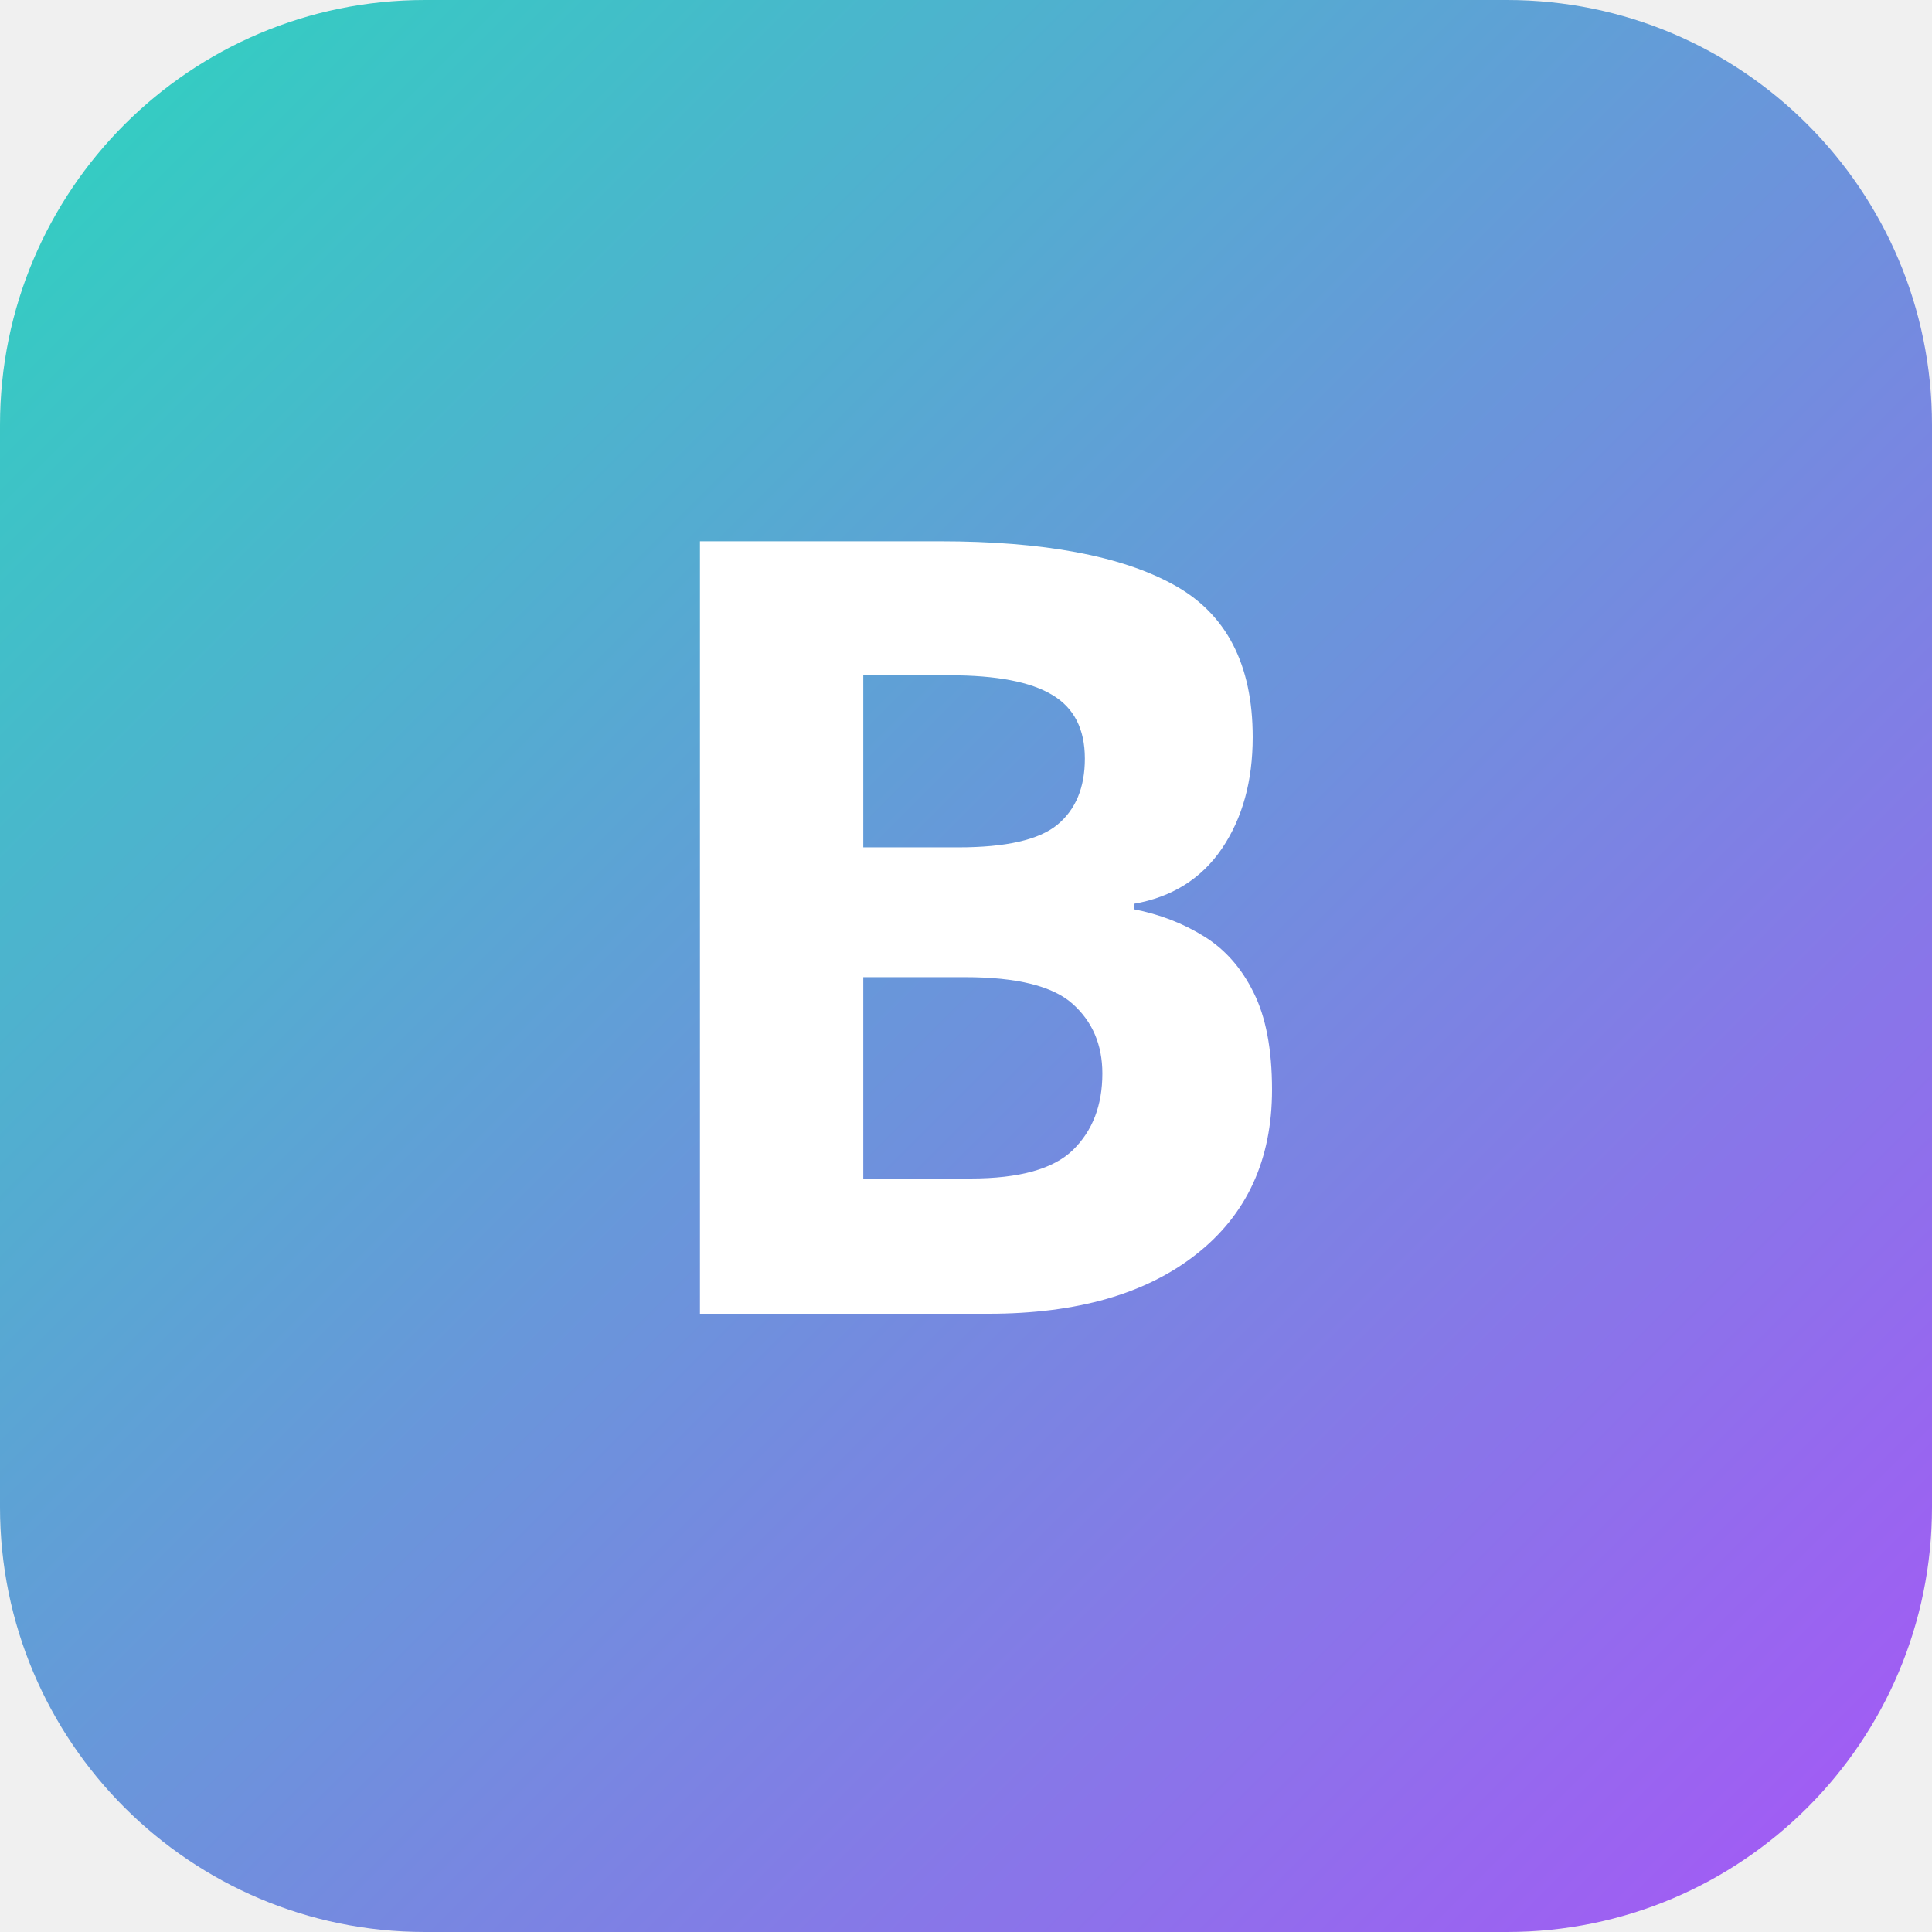
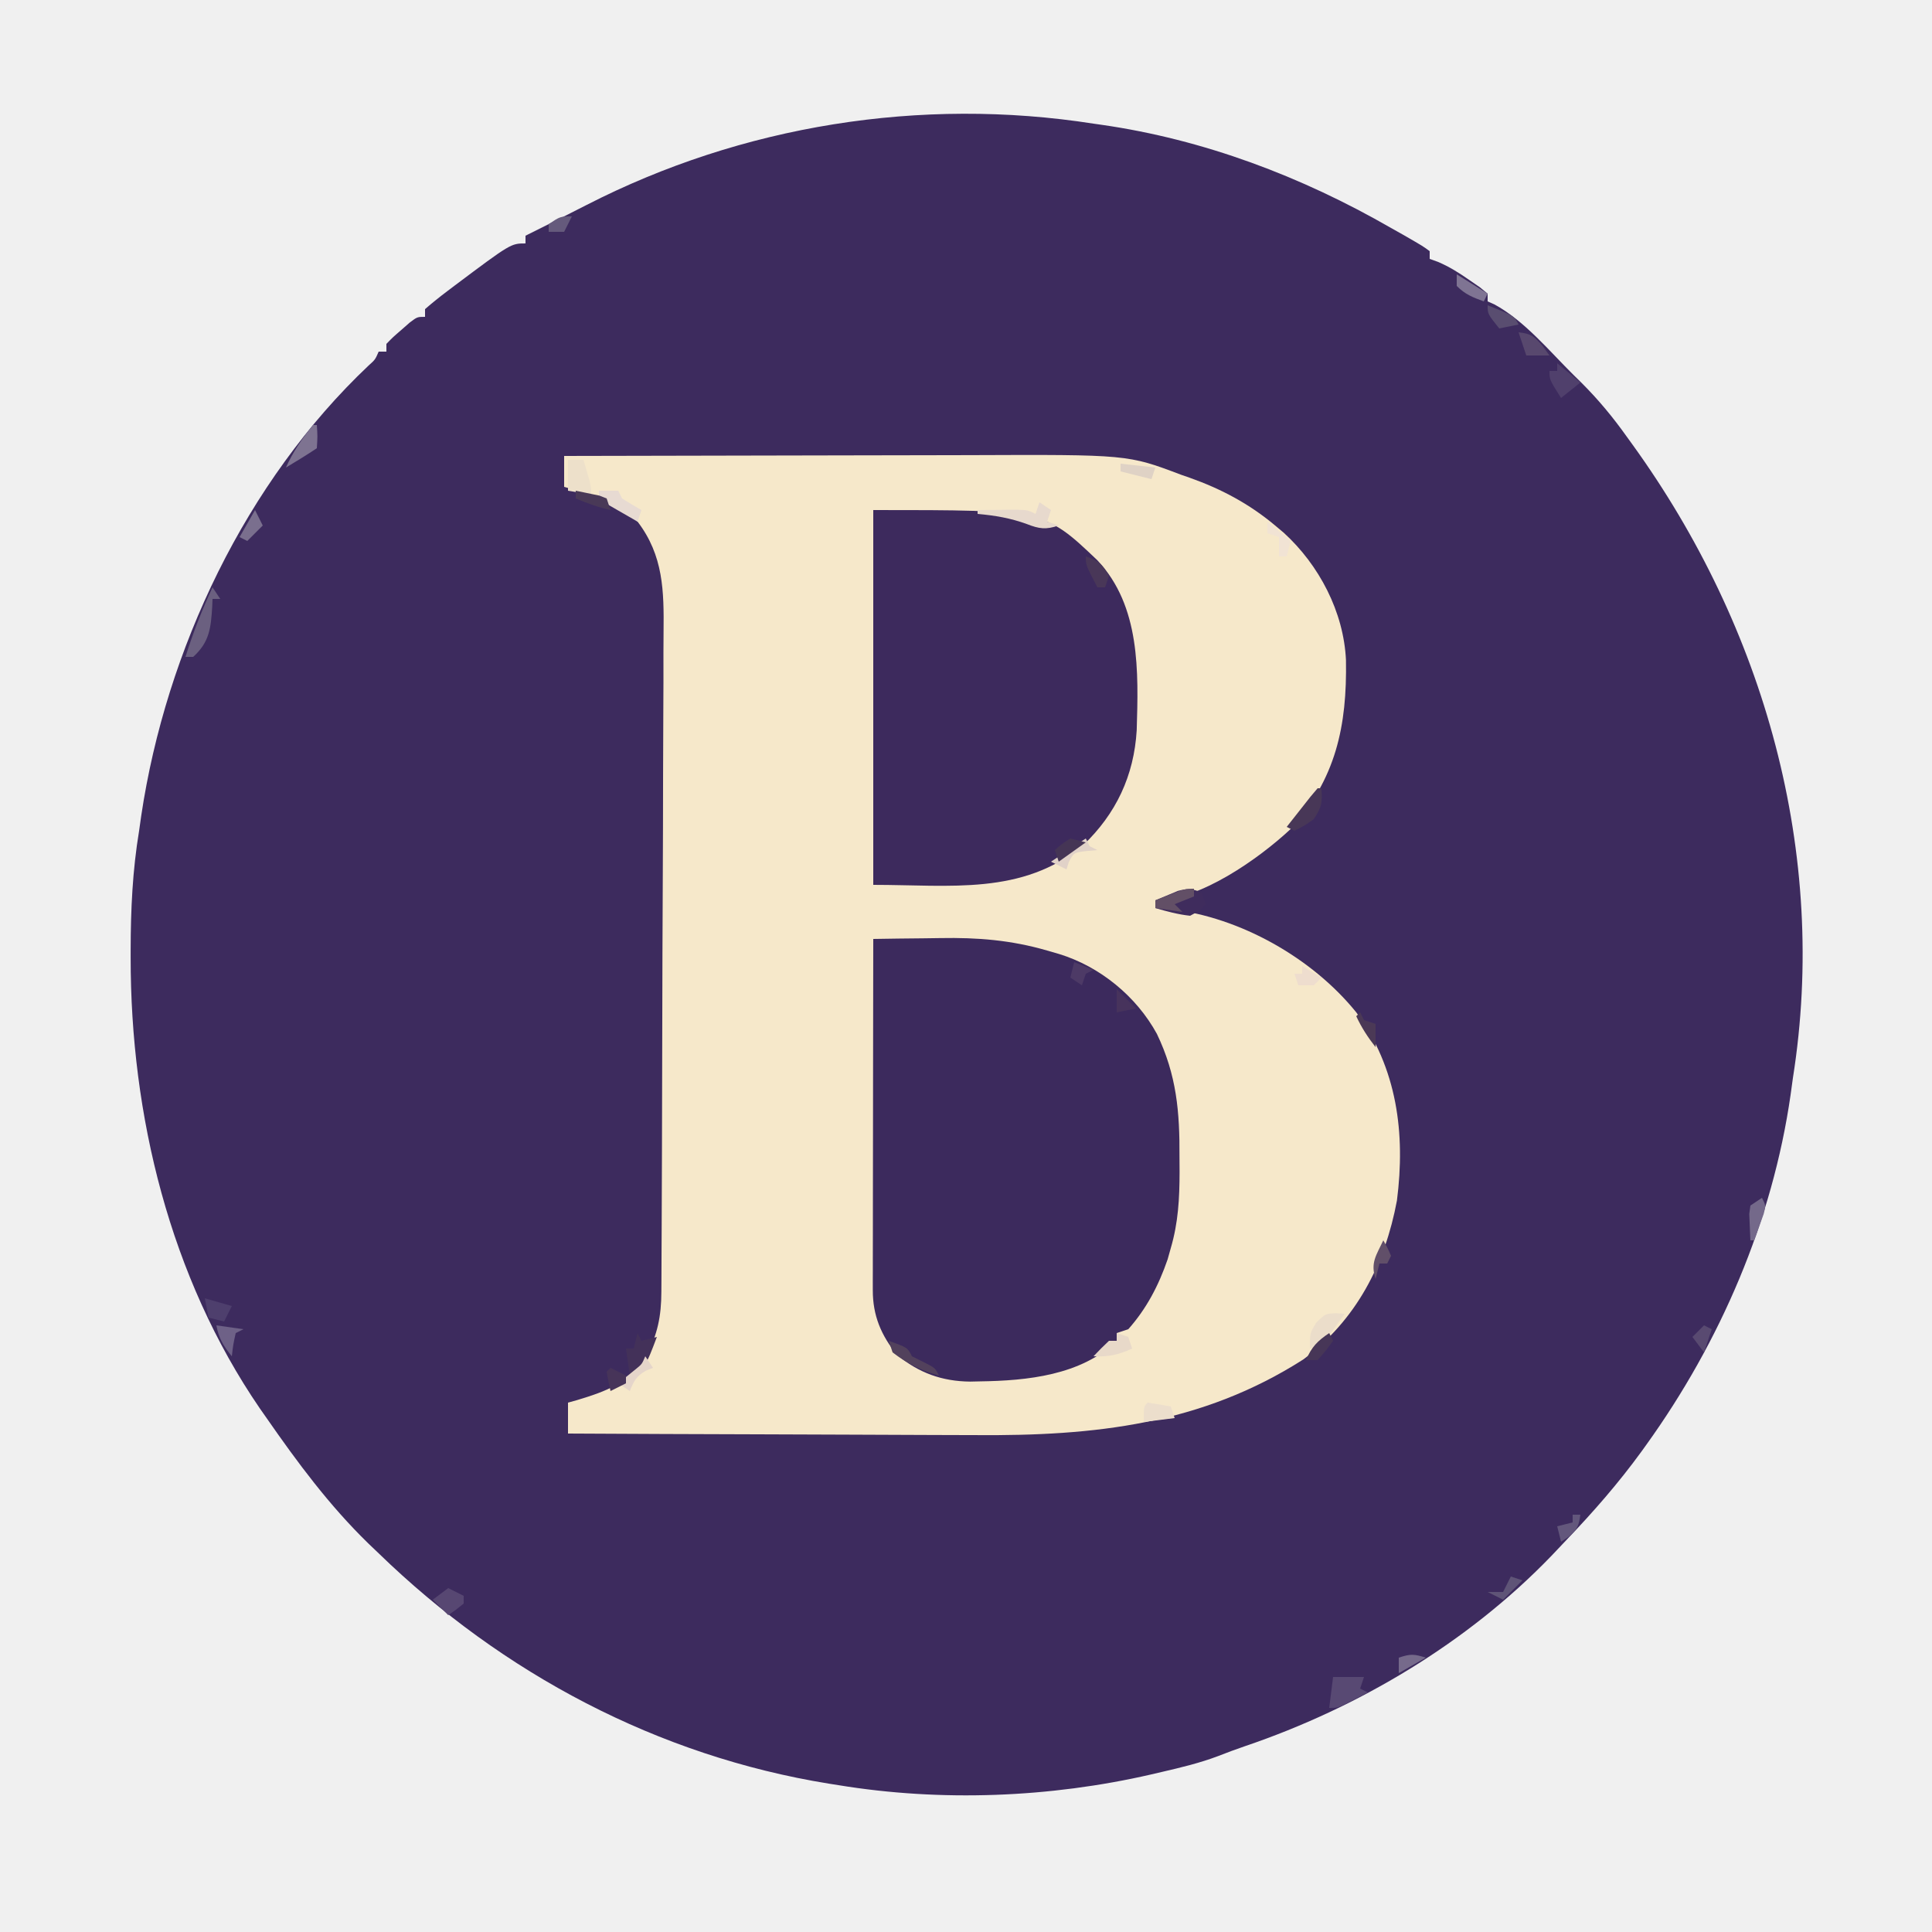
- <svg xmlns="http://www.w3.org/2000/svg" viewBox="0 0 100 100">
-   <defs>
-     <linearGradient id="grad" x1="0%" y1="0%" x2="100%" y2="100%">
-       <stop offset="0%" style="stop-color:#2dd4bf;stop-opacity:1" />
-       <stop offset="100%" style="stop-color:#a855f7;stop-opacity:1" />
-     </linearGradient>
-   </defs>
-   <rect width="100" height="100" rx="22" fill="url(#grad)" />
-   <text x="50" y="68" font-family="system-ui, sans-serif" font-size="56" font-weight="700" fill="white" text-anchor="middle">B</text>
+ <svg xmlns="http://www.w3.org/2000/svg" version="1.1" width="500" height="500">
+   <path d="M0 0 C1.015 0.145 1.015 0.145 2.051 0.292 C28.546 4.091 53.854 13.667 77 27 C78.033 27.58 79.065 28.16 80.129 28.758 C85.247 31.705 85.247 31.705 87 33 C87 33.66 87 34.32 87 35 C87.715 35.258 88.431 35.516 89.168 35.781 C92.172 37.074 94.635 38.628 97.312 40.5 C98.196 41.108 99.079 41.717 99.988 42.344 C100.984 43.164 100.984 43.164 102 44 C102 44.66 102 45.32 102 46 C102.572 46.255 103.145 46.51 103.734 46.773 C111.519 50.988 117.992 58.875 124.25 65.062 C124.923 65.723 125.596 66.383 126.29 67.063 C130.661 71.426 134.426 75.97 138 81 C138.493 81.68 138.985 82.361 139.493 83.062 C173.6 130.294 190.231 188.827 181 247 C180.802 248.429 180.605 249.859 180.41 251.289 C175.729 283.936 162.219 315.295 143 342 C142.598 342.559 142.196 343.118 141.782 343.693 C135.879 351.808 129.367 359.265 122.429 366.508 C121.113 367.882 119.81 369.266 118.508 370.652 C96.822 393.156 68.578 409.944 39.141 419.93 C36.808 420.725 34.54 421.572 32.25 422.473 C27.515 424.259 22.675 425.423 17.75 426.562 C16.821 426.779 15.892 426.996 14.936 427.22 C-11.258 433.251 -39.426 434.352 -66 430 C-66.817 429.871 -67.634 429.742 -68.476 429.609 C-112.733 422.457 -152.934 401.118 -185 370 C-185.893 369.147 -186.787 368.293 -187.707 367.414 C-197.785 357.6 -206 346.512 -214 335 C-214.579 334.174 -215.158 333.347 -215.754 332.496 C-239.064 298.475 -249.215 256.604 -249.188 215.812 C-249.187 215.13 -249.187 214.448 -249.187 213.745 C-249.168 203.338 -248.702 193.275 -247 183 C-246.817 181.708 -246.634 180.417 -246.445 179.086 C-240.022 136.129 -219.381 92.634 -187.609 62.602 C-185.905 61.076 -185.905 61.076 -185 59 C-184.34 59 -183.68 59 -183 59 C-183 58.34 -183 57.68 -183 57 C-181.32 55.273 -181.32 55.273 -179.125 53.375 C-178.406 52.743 -177.686 52.112 -176.945 51.461 C-175 50 -175 50 -173 50 C-173 49.34 -173 48.68 -173 48 C-171.098 46.346 -169.2 44.821 -167.188 43.312 C-166.604 42.87 -166.02 42.427 -165.419 41.971 C-150.779 31 -150.779 31 -147 31 C-147 30.34 -147 29.68 -147 29 C-144.226 27.613 -141.452 26.227 -138.676 24.844 C-136.165 23.589 -133.664 22.316 -131.168 21.031 C-90.961 0.438 -44.751 -6.995 0 0 Z " fill="#3D2B5E" transform="translate(283,32)" />
+   <path d="M0 0 C16.752 -0.047 33.504 -0.082 50.256 -0.104 C58.037 -0.114 65.817 -0.128 73.597 -0.151 C80.388 -0.171 87.178 -0.184 93.969 -0.188 C97.556 -0.191 101.143 -0.197 104.73 -0.211 C145.839 -0.374 145.839 -0.374 159.688 4.875 C160.393 5.119 161.099 5.362 161.826 5.613 C170.063 8.538 177.299 12.374 184 18 C184.745 18.625 185.49 19.25 186.258 19.895 C195.392 28.239 201.747 40.34 202.336 52.82 C202.629 69.873 199.757 83.612 187.938 96.625 C179.754 104.243 164.574 115 153 115 C153 115.66 153 116.32 153 117 C154.297 117.104 155.594 117.209 156.93 117.316 C174.913 119.344 193.663 129.95 205 144 C215.595 158.444 217.751 175.329 215.527 192.691 C212.432 209.282 204.952 223.646 191.312 233.812 C164.936 250.67 137.19 253.652 106.509 253.406 C102.784 253.38 99.059 253.378 95.334 253.373 C88.319 253.361 81.304 253.329 74.289 253.288 C66.286 253.243 58.283 253.221 50.281 253.201 C33.854 253.16 17.427 253.09 1 253 C1 250.36 1 247.72 1 245 C2.178 244.671 2.178 244.671 3.379 244.336 C10.914 242.061 17.004 239.843 21.273 232.941 C24.174 227.336 25.151 222.62 25.161 216.317 C25.166 215.527 25.171 214.736 25.176 213.922 C25.192 211.264 25.2 208.607 25.209 205.949 C25.218 204.047 25.228 202.145 25.238 200.243 C25.27 193.986 25.29 187.729 25.309 181.473 C25.312 180.408 25.315 179.343 25.319 178.245 C25.349 168.197 25.376 158.149 25.393 148.101 C25.415 135.258 25.457 122.415 25.526 109.572 C25.574 100.538 25.598 91.503 25.605 82.468 C25.61 77.076 25.625 71.683 25.665 66.29 C25.702 61.21 25.71 56.131 25.697 51.051 C25.697 49.193 25.707 47.336 25.729 45.478 C25.844 34.969 25.702 25.759 19 17 C13.388 12.388 6.951 9.914 0 8 C0 5.36 0 2.72 0 0 Z " fill="#F6E8CA" transform="translate(146,118)" />
+   <path d="M0 0 C4.319 -0.075 8.638 -0.129 12.958 -0.165 C14.421 -0.18 15.884 -0.2 17.347 -0.226 C27.005 -0.395 35.639 0.285 45 3 C46.003 3.29 47.006 3.58 48.039 3.879 C58.637 7.113 68.075 14.817 73.402 24.566 C78.525 35.243 79.322 44.725 79.25 56.5 C79.262 58.401 79.262 58.401 79.273 60.34 C79.259 67.165 78.931 73.439 77 80 C76.728 80.968 76.456 81.936 76.176 82.934 C73.854 89.667 70.755 95.638 66 101 C64.515 101.495 64.515 101.495 63 102 C63 102.66 63 103.32 63 104 C53.79 112.954 39.762 114.329 27.562 114.5 C26.747 114.519 25.931 114.537 25.091 114.556 C17.753 114.48 11.793 112.307 6.125 107.625 C2.005 102.536 -0.129 97.43 -0.12 90.912 C-0.122 90.108 -0.123 89.303 -0.124 88.473 C-0.121 87.6 -0.117 86.726 -0.114 85.825 C-0.114 84.898 -0.114 83.971 -0.114 83.016 C-0.113 79.953 -0.105 76.891 -0.098 73.828 C-0.096 71.704 -0.094 69.58 -0.093 67.456 C-0.09 61.866 -0.08 56.276 -0.069 50.687 C-0.058 44.983 -0.054 39.278 -0.049 33.574 C-0.038 22.383 -0.021 11.191 0 0 Z " fill="#3C2A5D" transform="translate(226,243)" />
+   <path d="M0 0 C44.338 0 44.338 0 58 13 C69.173 24.859 68.629 41.842 68.179 56.987 C67.478 68.774 62.822 78.624 54.312 86.75 C38.532 99.78 19.999 97 0 97 C0 64.99 0 32.98 0 0 Z " fill="#3D2A5D" transform="translate(226,132)" />
+   <path d="M0 0 C0.33 0.99 0.66 1.98 1 3 C-0.438 4.625 -0.438 4.625 -3 6 C-6.097 5.664 -9.018 4.886 -12 4 C-12 3.34 -12 2.68 -12 2 C-10.756 1.465 -9.504 0.948 -8.25 0.438 C-7.554 0.147 -6.858 -0.143 -6.141 -0.441 C-3.648 -1.092 -2.36 -1.021 0 0 Z " fill="#3F2C5D" transform="translate(311,231)" />
+   <path d="M0 0 C0.99 0.66 1.98 1.32 3 2 C2.67 2.99 2.34 3.98 2 5 C2.99 5.33 3.98 5.66 5 6 C1.702 7.114 -0.036 6.885 -3.25 5.625 C-7.543 4.066 -11.459 3.413 -16 3 C-16 2.67 -16 2.34 -16 2 C-13.875 1.973 -11.75 1.954 -9.625 1.938 C-8.442 1.926 -7.258 1.914 -6.039 1.902 C-3 2 -3 2 -1 3 C-0.67 2.01 -0.34 1.02 0 0 Z " fill="#E7D9CD" transform="translate(269,130)" />
+   <path d="M0 0 C2.64 0 5.28 0 8 0 C7.67 0.99 7.34 1.98 7 3 C7.66 3.33 8.32 3.66 9 4 C7.711 4.672 6.419 5.337 5.125 6 C4.406 6.371 3.686 6.742 2.945 7.125 C1 8 1 8 -1 8 C-0.67 5.36 -0.34 2.72 0 0 Z " fill="#584973" transform="translate(345,434)" />
+   <path d="M0 0 C0.66 0.99 1.32 1.98 2 3 C1.34 3 0.68 3 0 3 C-0.026 3.664 -0.052 4.328 -0.078 5.012 C-0.429 10.473 -0.737 14.125 -5 18 C-5.66 18 -6.32 18 -7 18 C-5.064 11.795 -2.744 5.892 0 0 Z " fill="#6B6080" transform="translate(55,152)" />
+   <path d="M0 0 C0.33 0.66 0.66 1.32 1 2 C2.32 1.67 3.64 1.34 5 1 C2.143 8.571 2.143 8.571 -2 11 C-2.33 8.69 -2.66 6.38 -3 4 C-2.34 4 -1.68 4 -1 4 C-0.67 2.68 -0.34 1.36 0 0 Z " fill="#433159" transform="translate(165,345)" />
+   <path d="M0 0 C1.32 0 2.64 0 4 0 C6 6.75 6 6.75 6 9 C3.03 8.505 3.03 8.505 0 8 C0 5.36 0 2.72 0 0 Z " fill="#EDE0CA" transform="translate(147,119)" />
+   <path d="M0 0 C0.777 0.046 1.555 0.093 2.355 0.141 C1.427 1.46 0.487 2.771 -0.457 4.078 C-1.24 5.174 -1.24 5.174 -2.039 6.293 C-3.645 8.141 -3.645 8.141 -6.645 9.141 C-6.645 5.141 -6.645 5.141 -4.957 2.391 C-2.645 0.141 -2.645 0.141 0 0 Z " fill="#EBDDCA" transform="translate(345.6445,339.8594)" />
+   <path d="M0 0 C1.98 1.65 3.96 3.3 6 5 C4.35 6.32 2.7 7.64 1 9 C-2 4.25 -2 4.25 -2 2 C-1.34 2 -0.68 2 0 2 C0 1.34 0 0.68 0 0 Z " fill="#50406C" transform="translate(403,94)" />
+   <path d="M0 0 C1.65 0 3.3 0 5 0 C5.33 0.66 5.66 1.32 6 2 C7.641 3.041 9.307 4.045 11 5 C10.67 5.99 10.34 6.98 10 8 C8.328 7.051 6.663 6.09 5 5.125 C4.072 4.591 3.144 4.058 2.188 3.508 C1.466 3.01 0.744 2.513 0 2 C0 1.34 0 0.68 0 0 Z " fill="#E7DAD2" transform="translate(155,127)" />
+   <path d="M0 0 C0.33 0 0.66 0 1 0 C1.201 3.716 1.152 4.772 -1 8 C-3.5 9.75 -3.5 9.75 -6 11 C-6.66 10.67 -7.32 10.34 -8 10 C-6.691 8.33 -5.378 6.664 -4.062 5 C-2.966 3.608 -2.966 3.608 -1.848 2.188 C-1.238 1.466 -0.628 0.744 0 0 Z " fill="#483757" transform="translate(341,204)" />
+   <path d="M0 0 C4.875 1.75 4.875 1.75 6 4 C6.99 4.495 7.98 4.99 9 5.5 C12 7 12 7 13 9 C8.39 7.683 4.811 5.925 1 3 C0.67 2.01 0.34 1.02 0 0 Z " fill="#52415C" transform="translate(230,347)" />
+   <path d="M0 0 C0.99 0.33 1.98 0.66 3 1 C3.33 1.99 3.66 2.98 4 4 C0.492 5.604 -2.144 6.22 -6 6 C-4.71 4.624 -3.373 3.292 -2 2 C-1.34 2 -0.68 2 0 2 C0 1.34 0 0.68 0 0 Z " fill="#E8D9C9" transform="translate(289,345)" />
+   <path d="M0 0 C1.32 0.66 2.64 1.32 4 2 C4 2.66 4 3.32 4 4 C2 5.625 2 5.625 0 7 C-1.32 5.68 -2.64 4.36 -4 3 C-2.68 2.01 -1.36 1.02 0 0 Z " fill="#574772" transform="translate(116,411)" />
+   <path d="M0 0 C2.007 0.287 4.009 0.619 6 1 C6.33 1.99 6.66 2.98 7 4 C4.36 4.33 1.72 4.66 -1 5 C-1 1 -1 1 0 0 Z " fill="#ECDECC" transform="translate(297,363)" />
+   <path d="M0 0 C2.31 0.66 4.62 1.32 7 2 C6.34 3.32 5.68 4.64 5 6 C3.68 5.67 2.36 5.34 1 5 C0.67 3.35 0.34 1.7 0 0 Z " fill="#4E3F6D" transform="translate(53,336)" />
+   <path d="M0 0 C0.33 0 0.66 0 1 0 C1.188 2.875 1.188 2.875 1 6 C-1.626 7.751 -4.288 9.387 -7 11 C-5.239 6.997 -2.739 3.397 0 0 Z " fill="#7E7391" transform="translate(81,110)" />
+   <path d="M0 0 C0.33 0.66 0.66 1.32 1 2 C1.66 2.33 2.32 2.66 3 3 C1.577 3.124 1.577 3.124 0.125 3.25 C-3.105 3.651 -3.105 3.651 -4.375 6.062 C-4.581 6.702 -4.787 7.341 -5 8 C-6.32 7.34 -7.64 6.68 -9 6 C-6.03 4.02 -3.06 2.04 0 0 Z " fill="#E1D2C8" transform="translate(281,217)" />
+   <path d="M0 0 C0 0.66 0 1.32 0 2 C-1.65 2.66 -3.3 3.32 -5 4 C-4.34 4.66 -3.68 5.32 -3 6 C-5.31 5.67 -7.62 5.34 -10 5 C-10 4.34 -10 3.68 -10 3 C-8.71 2.496 -7.418 1.997 -6.125 1.5 C-5.046 1.082 -5.046 1.082 -3.945 0.656 C-2 0 -2 0 0 0 Z " fill="#624F66" transform="translate(309,230)" />
+   <path d="M0 0 C1 2 1 2 0.441 4.164 C0.151 4.976 -0.139 5.788 -0.438 6.625 C-0.725 7.442 -1.012 8.26 -1.309 9.102 C-1.537 9.728 -1.765 10.355 -2 11 C-2.33 11 -2.66 11 -3 11 C-3.081 9.543 -3.139 8.084 -3.188 6.625 C-3.222 5.813 -3.257 5.001 -3.293 4.164 C-3.196 3.45 -3.1 2.736 -3 2 C-2.01 1.34 -1.02 0.68 0 0 Z " fill="#74698A" transform="translate(456,310)" />
+   <path d="M0 0 C3.255 0.349 4.019 1.021 6.25 3.562 C6.827 4.367 7.405 5.171 8 6 C6.02 6 4.04 6 2 6 C1.333 4 0.667 2 0 0 Z " fill="#58486E" transform="translate(393,86)" />
+   <path d="M0 0 C6.875 2.75 6.875 2.75 8 5 C6.35 5.33 4.7 5.66 3 6 C0 2.25 0 2.25 0 0 Z " fill="#594D70" transform="translate(385,79)" />
+   <path d="M0 0 C2.31 0.33 4.62 0.66 7 1 C6.01 1.495 6.01 1.495 5 2 C4.342 5.029 4.342 5.029 4 8 C1.846 5.378 0.599 3.356 0 0 Z " fill="#6E6187" transform="translate(56,343)" />
+   <path d="M0 0 C3.404 1.135 4.217 1.968 6 5 C5.67 5.99 5.34 6.98 5 8 C4.34 8 3.68 8 3 8 C0 2.25 0 2.25 0 0 Z " fill="#493758" transform="translate(281,144)" />
+   <path d="M0 0 C1.98 1.65 3.96 3.3 6 5 C5.67 6.32 5.34 7.64 5 9 C4.34 9 3.68 9 3 9 C3 7.35 3 5.7 3 4 C2.01 3.67 1.02 3.34 0 3 C0 2.01 0 1.02 0 0 Z " fill="#F1E3D4" transform="translate(328,135)" />
+   <path d="M0 0 C0.66 0.99 1.32 1.98 2 3 C1.381 3.248 0.762 3.495 0.125 3.75 C-2.351 5.206 -2.951 6.378 -4 9 C-4.99 8.34 -5.98 7.68 -7 7 C-5.47 5.763 -3.94 4.526 -2.41 3.289 C-0.867 2.033 -0.867 2.033 0 0 Z " fill="#E5D5CA" transform="translate(167,351)" />
+   <path d="M0 0 C2.97 0.33 5.94 0.66 9 1 C8.67 1.99 8.34 2.98 8 4 C5.333 3.333 2.667 2.667 0 2 C0 1.34 0 0.68 0 0 Z " fill="#DFD2C5" transform="translate(290,120)" />
+   <path d="M0 0 C0.66 0 1.32 0 2 0 C1.602 2.886 1.21 3.822 -1.062 5.75 C-1.702 6.162 -2.341 6.575 -3 7 C-3.33 5.68 -3.66 4.36 -4 3 C-2.68 2.67 -1.36 2.34 0 2 C0 1.34 0 0.68 0 0 Z " fill="#63577C" transform="translate(407,392)" />
+   <path d="M0 0 C0.33 0.66 0.66 1.32 1 2 C-0.812 4.5 -0.812 4.5 -3 7 C-3.99 7 -4.98 7 -6 7 C-4.607 3.633 -3.021 2.014 0 0 Z " fill="#473657" transform="translate(344,345)" />
+   <path d="M0 0 C1.32 0.33 2.64 0.66 4 1 C1.69 2.65 -0.62 4.3 -3 6 C-3.33 5.01 -3.66 4.02 -4 3 C-2.25 1.438 -2.25 1.438 0 0 Z " fill="#453555" transform="translate(277,217)" />
+   <path d="M0 0 C2.64 1.65 5.28 3.3 8 5 C7.67 5.66 7.34 6.32 7 7 C4.085 5.926 2.222 5.222 0 3 C0 2.01 0 1.02 0 0 Z " fill="#7F7493" transform="translate(377,71)" />
+   <path d="M0 0 C2.475 0.99 2.475 0.99 5 2 C4.01 2.495 4.01 2.495 3 3 C2.67 3.99 2.34 4.98 2 6 C1.01 5.34 0.02 4.68 -1 4 C-0.67 2.68 -0.34 1.36 0 0 Z " fill="#4D3A66" transform="translate(278,249)" />
+   <path d="M0 0 C0.66 1.32 1.32 2.64 2 4 C0.68 5.32 -0.64 6.64 -2 8 C-2.66 7.67 -3.32 7.34 -4 7 C-2.68 4.69 -1.36 2.38 0 0 Z " fill="#7A6F8E" transform="translate(66,132)" />
+   <path d="M0 0 C1.062 1.875 1.062 1.875 2 4 C1.67 4.66 1.34 5.32 1 6 C0.34 6 -0.32 6 -1 6 C-1.33 7.32 -1.66 8.64 -2 10 C-3.392 5.824 -1.823 3.865 0 0 Z " fill="#614F69" transform="translate(358,321)" />
+   <path d="M0 0 C-0.66 1.32 -1.32 2.64 -2 4 C-3.32 4 -4.64 4 -6 4 C-6 3.34 -6 2.68 -6 2 C-3 0 -3 0 0 0 Z " fill="#655A7C" transform="translate(148,56)" />
+   <path d="M0 0 C-2.31 1.32 -4.62 2.64 -7 4 C-7 2.68 -7 1.36 -7 0 C-3.867 -1.044 -3.01 -0.934 0 0 Z " fill="#766A8B" transform="translate(369,429)" />
+   <path d="M0 0 C0.99 0.33 1.98 0.66 3 1 C1.35 2.65 -0.3 4.3 -2 6 C-3.32 5.34 -4.64 4.68 -6 4 C-4.68 4 -3.36 4 -2 4 C-1.34 2.68 -0.68 1.36 0 0 Z " fill="#5F5477" transform="translate(391,408)" />
+   <path d="M0 0 C1.32 0.66 2.64 1.32 4 2 C4 2.66 4 3.32 4 4 C2.02 4.99 2.02 4.99 0 6 C-0.382 4.344 -0.714 2.675 -1 1 C-0.67 0.67 -0.34 0.34 0 0 Z " fill="#473459" transform="translate(158,354)" />
+   <path d="M0 0 C0.66 0.33 1.32 0.66 2 1 C1.34 2.98 0.68 4.96 0 7 C-0.99 5.68 -1.98 4.36 -3 3 C-2.01 2.01 -1.02 1.02 0 0 Z " fill="#594A71" transform="translate(441,343)" />
+   <path d="M0 0 C0.33 0.66 0.66 1.32 1 2 C1.99 2.33 2.98 2.66 4 3 C4 4.98 4 6.96 4 9 C1.989 6.44 0.372 3.954 -1 1 C-0.67 0.67 -0.34 0.34 0 0 Z " fill="#4B3956" transform="translate(352,262)" />
+   <path d="M0 0 C1.65 1.65 3.3 3.3 5 5 C3.35 5.33 1.7 5.66 0 6 C0 4.02 0 2.04 0 0 Z " fill="#47335C" transform="translate(289,256)" />
+   <path d="M0 0 C1.65 0.99 3.3 1.98 5 3 C4.34 3.66 3.68 4.32 3 5 C1.68 5 0.36 5 -1 5 C-1.33 4.01 -1.66 3.02 -2 2 C-1.34 2 -0.68 2 0 2 C0 1.34 0 0.68 0 0 Z " fill="#EEDDCE" transform="translate(337,250)" />
+   <path d="M0 0 C1.316 0.255 2.628 0.529 3.938 0.812 C4.668 0.963 5.399 1.114 6.152 1.27 C6.762 1.511 7.372 1.752 8 2 C8.33 2.99 8.66 3.98 9 5 C5.853 4.301 2.974 3.239 0 2 C0 1.34 0 0.68 0 0 Z " fill="#493957" transform="translate(149,127)" />
</svg>
